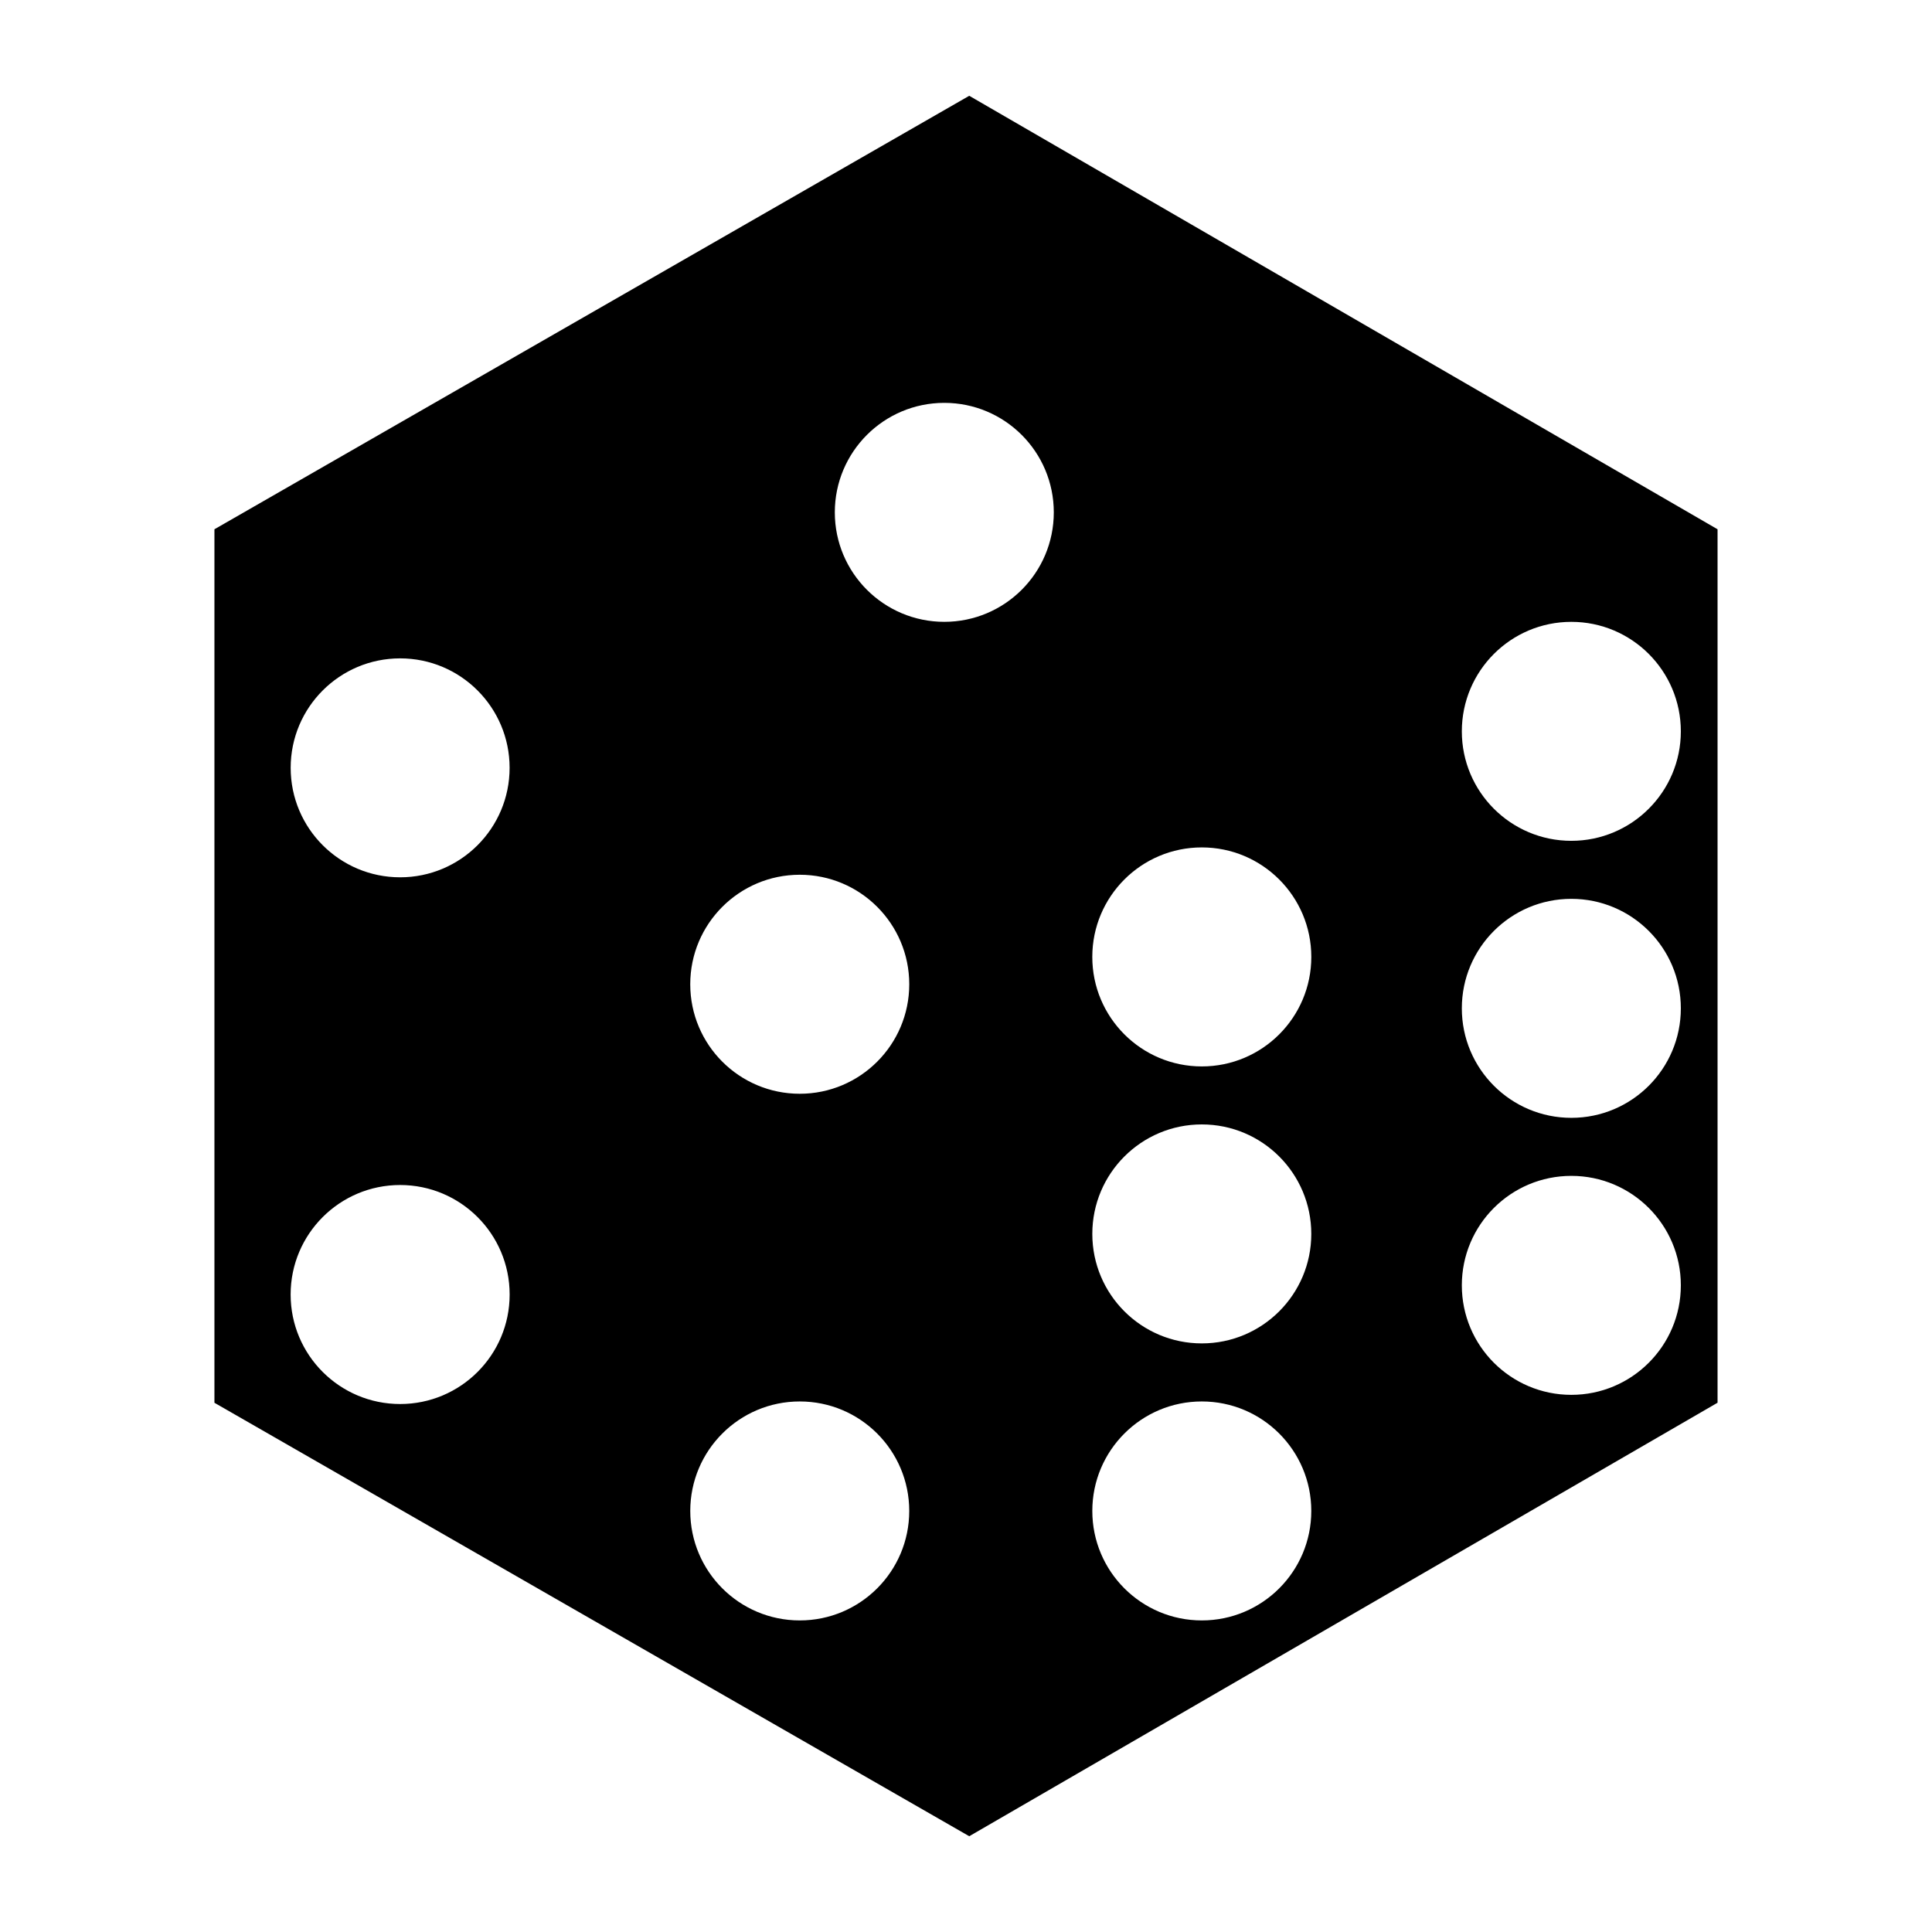
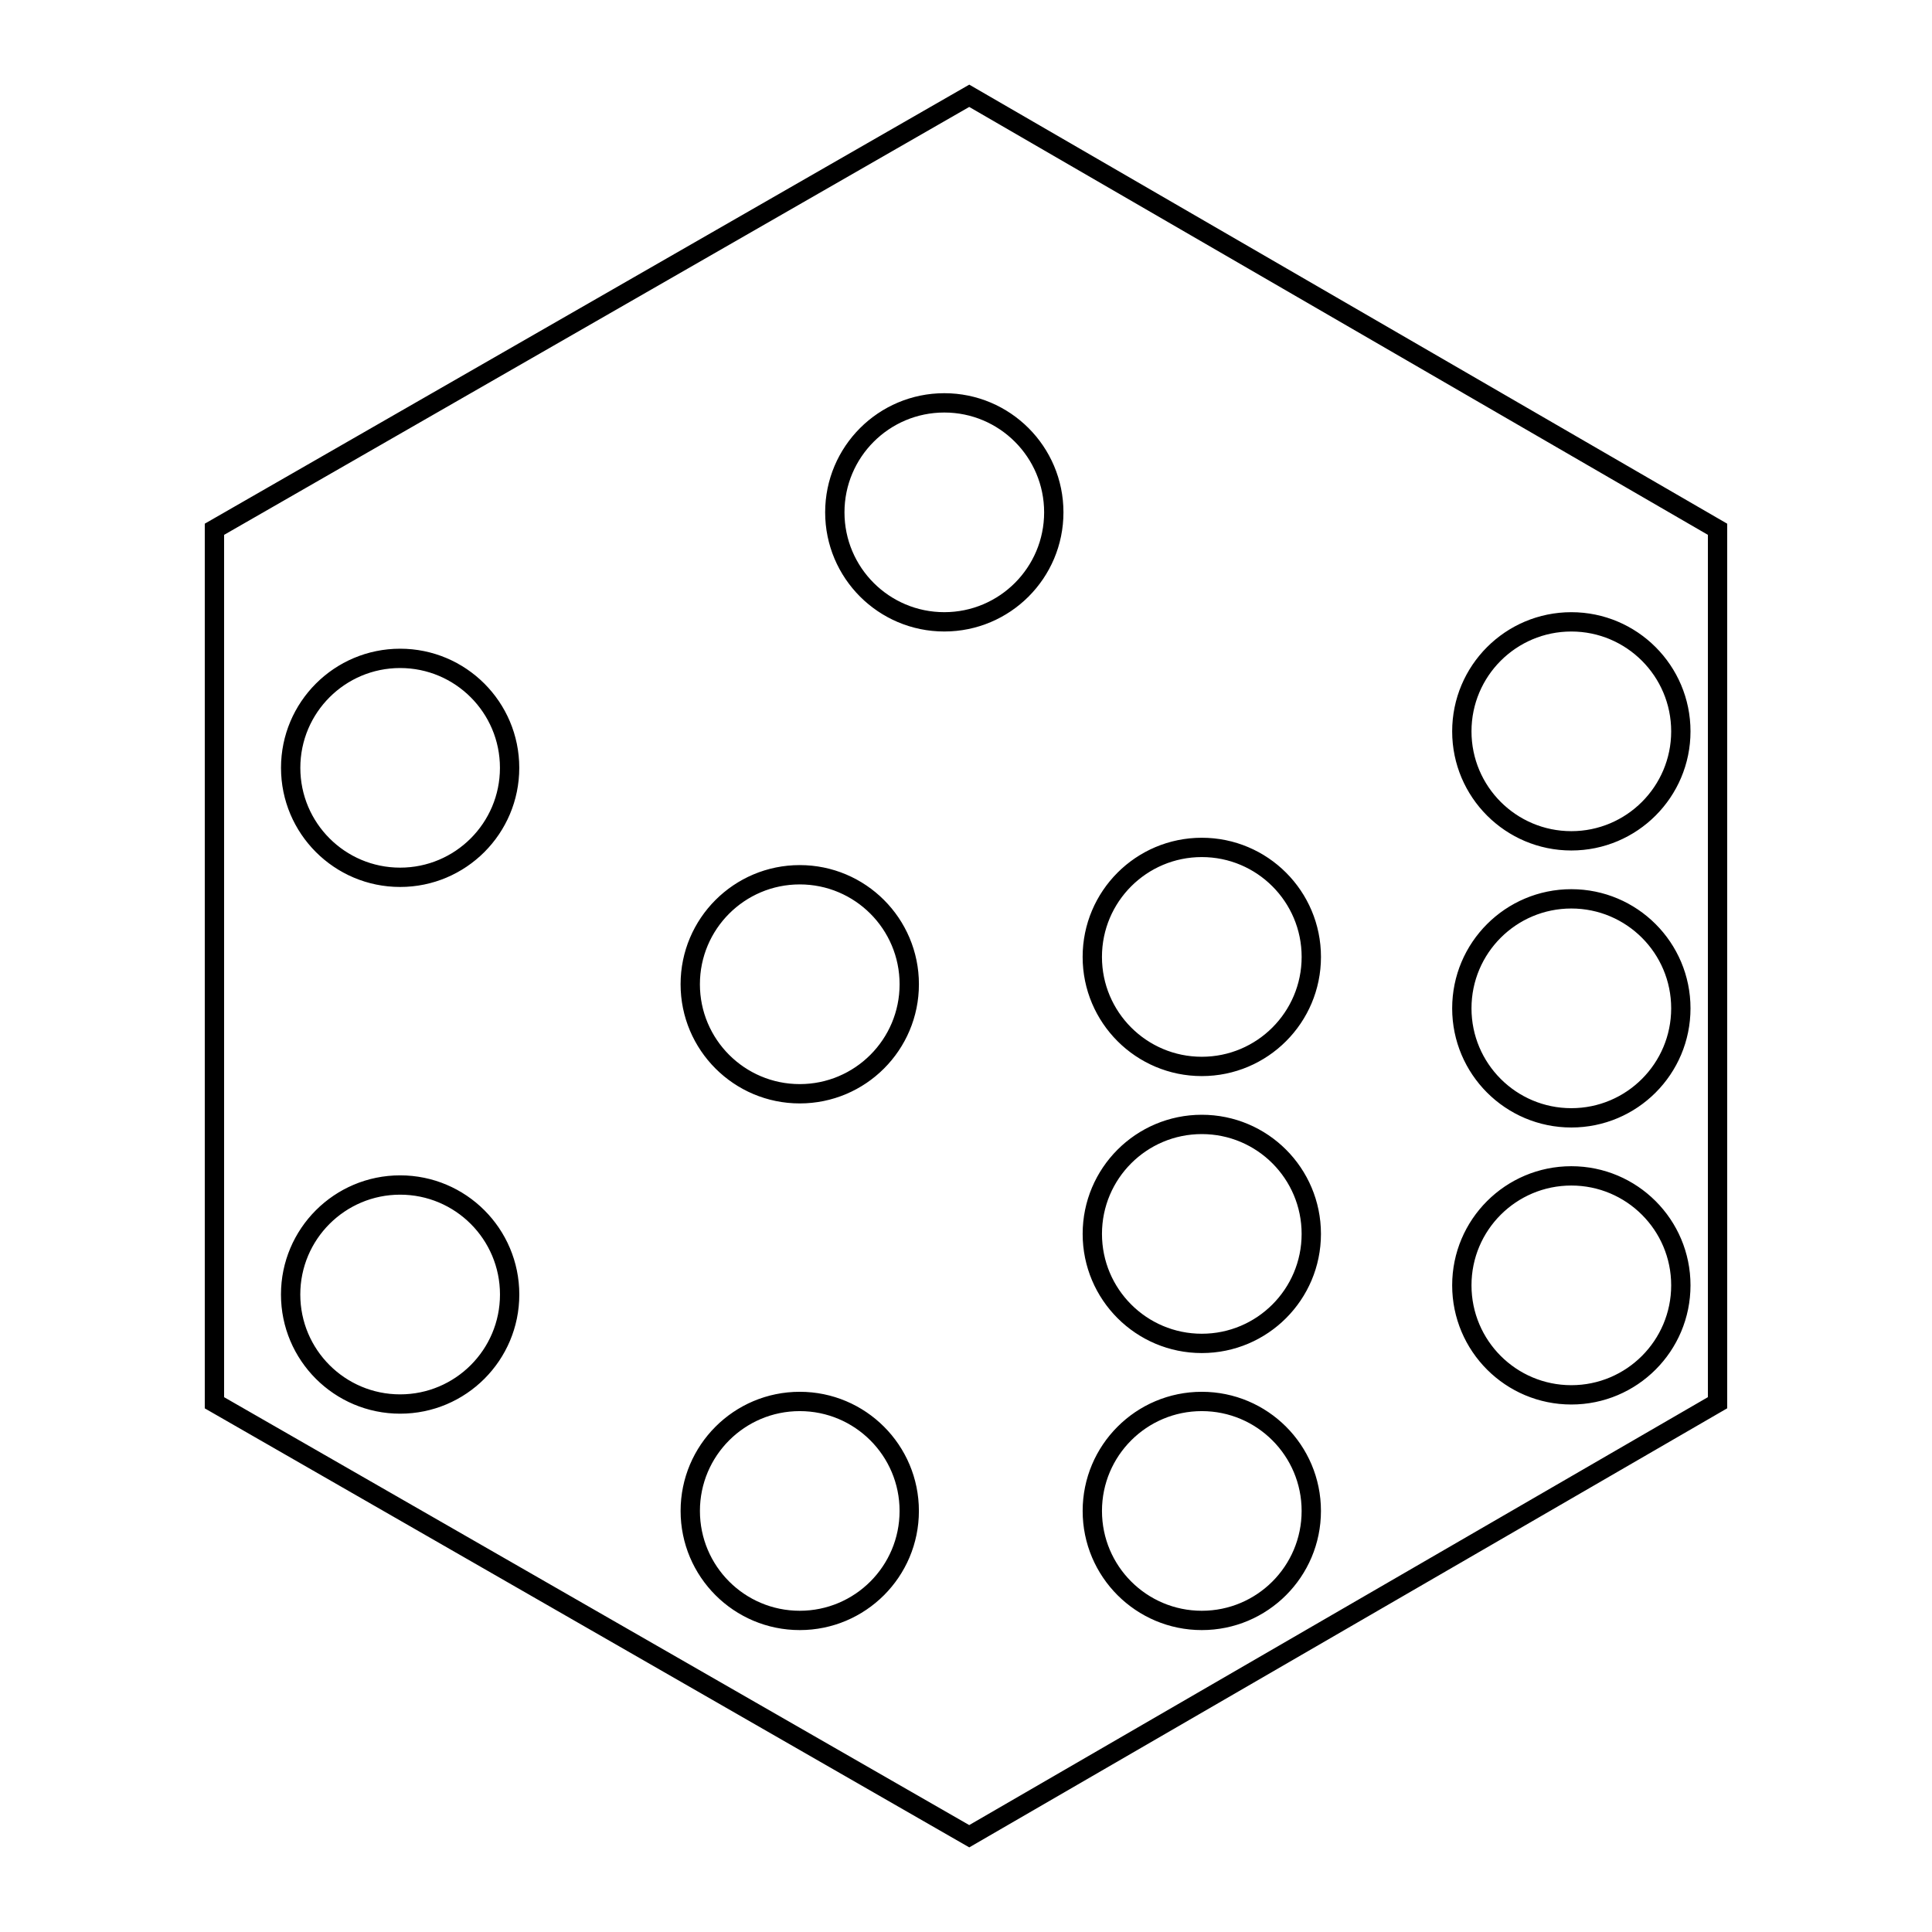
<svg xmlns="http://www.w3.org/2000/svg" version="1.1" id="Your_Icon" x="0px" y="0px" width="100px" height="100px" viewBox="0 0 100 100" enable-background="new 0 0 100 100" xml:space="preserve">
-   <path fill="#000000" d="M50.168,4.958L11.099,27.395v45.212l39.069,22.436L88.9,72.605v-45.21L50.168,4.958z M20.711,34.077  c3.129,0,5.666,2.537,5.666,5.666c0,3.129-2.537,5.666-5.666,5.666s-5.666-2.537-5.666-5.666  C15.045,36.614,17.582,34.077,20.711,34.077z M20.711,72.672c-3.13,0-5.668-2.537-5.668-5.668s2.538-5.668,5.668-5.668  s5.668,2.537,5.668,5.668S23.841,72.672,20.711,72.672z M41.395,83.873c-3.13,0-5.667-2.537-5.667-5.667s2.537-5.667,5.667-5.667  s5.667,2.537,5.667,5.667S44.525,83.873,41.395,83.873z M41.395,56.613c-3.13,0-5.668-2.538-5.668-5.668  c0-3.131,2.538-5.668,5.668-5.668s5.668,2.538,5.668,5.668C47.063,54.075,44.525,56.613,41.395,56.613z M48.877,32.186  c-3.13,0-5.667-2.537-5.667-5.667s2.537-5.667,5.667-5.667s5.667,2.537,5.667,5.667S52.007,32.186,48.877,32.186z M62.205,83.873  c-3.13,0-5.667-2.537-5.667-5.667s2.537-5.667,5.667-5.667s5.667,2.537,5.667,5.667S65.335,83.873,62.205,83.873z M62.205,69.534  c-3.13,0-5.667-2.537-5.667-5.667s2.537-5.667,5.667-5.667s5.667,2.537,5.667,5.667S65.335,69.534,62.205,69.534z M62.205,55.198  c-3.131,0-5.668-2.538-5.668-5.668c0-3.131,2.537-5.668,5.668-5.668s5.668,2.538,5.668,5.668  C67.873,52.66,65.336,55.198,62.205,55.198z M81.332,72.197c-3.131,0-5.668-2.537-5.668-5.67c0-3.129,2.537-5.664,5.668-5.664  c3.129,0,5.668,2.535,5.668,5.664C87,69.66,84.461,72.197,81.332,72.197z M81.332,57.859c-3.131,0-5.668-2.537-5.668-5.668  c0-3.13,2.537-5.667,5.668-5.667S87,49.062,87,52.191C87,55.322,84.463,57.859,81.332,57.859z M81.332,43.521  c-3.131,0-5.668-2.538-5.668-5.666c0-3.131,2.537-5.668,5.668-5.668c3.129,0,5.668,2.538,5.668,5.668  C87,40.982,84.461,43.521,81.332,43.521z" />
+   <path fill="none" stroke="#000000" stroke-miterlimit="10" d="M50.168,4.958L11.099,27.395v45.212l39.069,22.436L88.9,72.605v-45.21  L50.168,4.958z M20.711,34.077c3.129,0,5.666,2.537,5.666,5.666s-2.537,5.666-5.666,5.666s-5.666-2.537-5.666-5.666  S17.582,34.077,20.711,34.077z M20.711,72.672c-3.13,0-5.668-2.537-5.668-5.668s2.538-5.668,5.668-5.668s5.668,2.537,5.668,5.668  S23.841,72.672,20.711,72.672z M41.395,83.873c-3.13,0-5.667-2.537-5.667-5.667s2.537-5.667,5.667-5.667s5.667,2.537,5.667,5.667  S44.525,83.873,41.395,83.873z M41.395,56.613c-3.13,0-5.668-2.538-5.668-5.668c0-3.131,2.538-5.668,5.668-5.668  s5.668,2.538,5.668,5.668C47.063,54.075,44.525,56.613,41.395,56.613z M48.877,32.186c-3.13,0-5.667-2.537-5.667-5.667  s2.537-5.667,5.667-5.667s5.667,2.537,5.667,5.667S52.007,32.186,48.877,32.186z M62.205,83.873c-3.13,0-5.667-2.537-5.667-5.667  s2.537-5.667,5.667-5.667s5.667,2.537,5.667,5.667S65.335,83.873,62.205,83.873z M62.205,69.534c-3.13,0-5.667-2.537-5.667-5.667  c0-3.131,2.537-5.667,5.667-5.667s5.667,2.536,5.667,5.667C67.872,66.997,65.335,69.534,62.205,69.534z M62.205,55.198  c-3.131,0-5.668-2.538-5.668-5.668c0-3.131,2.537-5.668,5.668-5.668s5.668,2.538,5.668,5.668  C67.873,52.66,65.336,55.198,62.205,55.198z M81.332,72.197c-3.131,0-5.668-2.537-5.668-5.67c0-3.129,2.537-5.664,5.668-5.664  c3.129,0,5.668,2.535,5.668,5.664C87,69.66,84.461,72.197,81.332,72.197z M81.332,57.859c-3.131,0-5.668-2.537-5.668-5.668  c0-3.13,2.537-5.667,5.668-5.667S87,49.062,87,52.191C87,55.322,84.463,57.859,81.332,57.859z M81.332,43.521  c-3.131,0-5.668-2.538-5.668-5.666c0-3.131,2.537-5.668,5.668-5.668c3.129,0,5.668,2.538,5.668,5.668  C87,40.982,84.461,43.521,81.332,43.521z" />
</svg>
